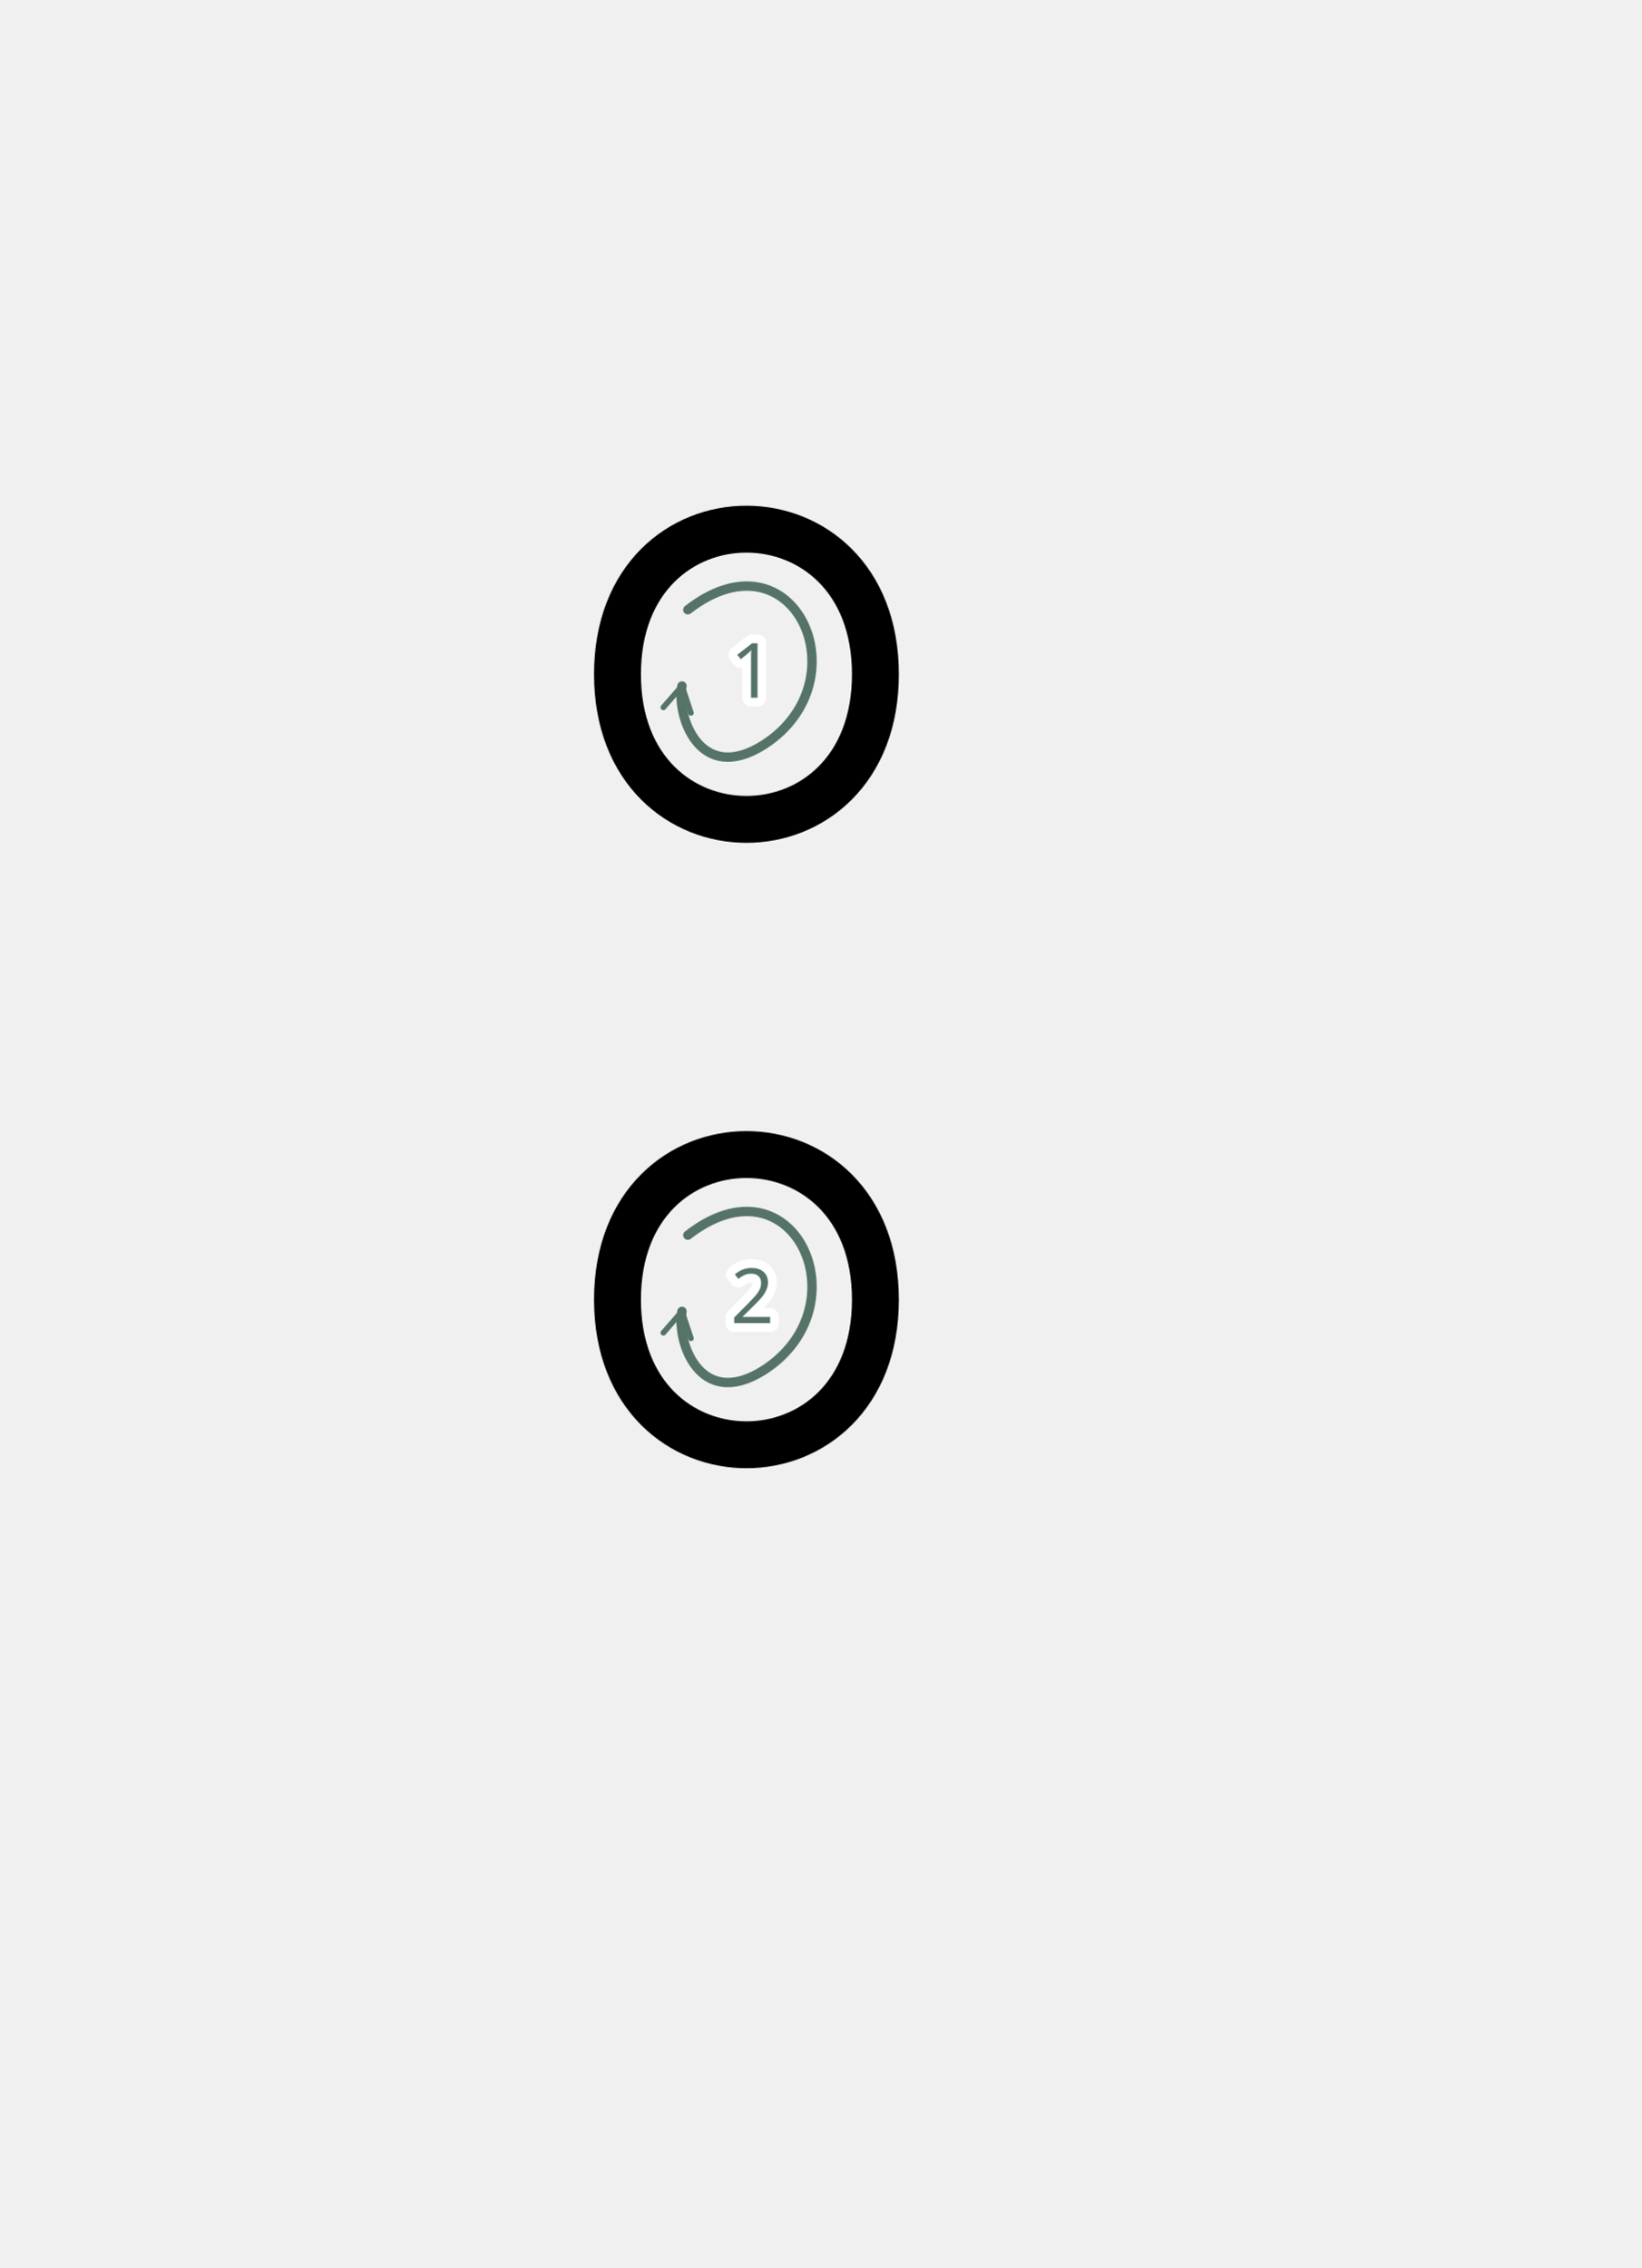
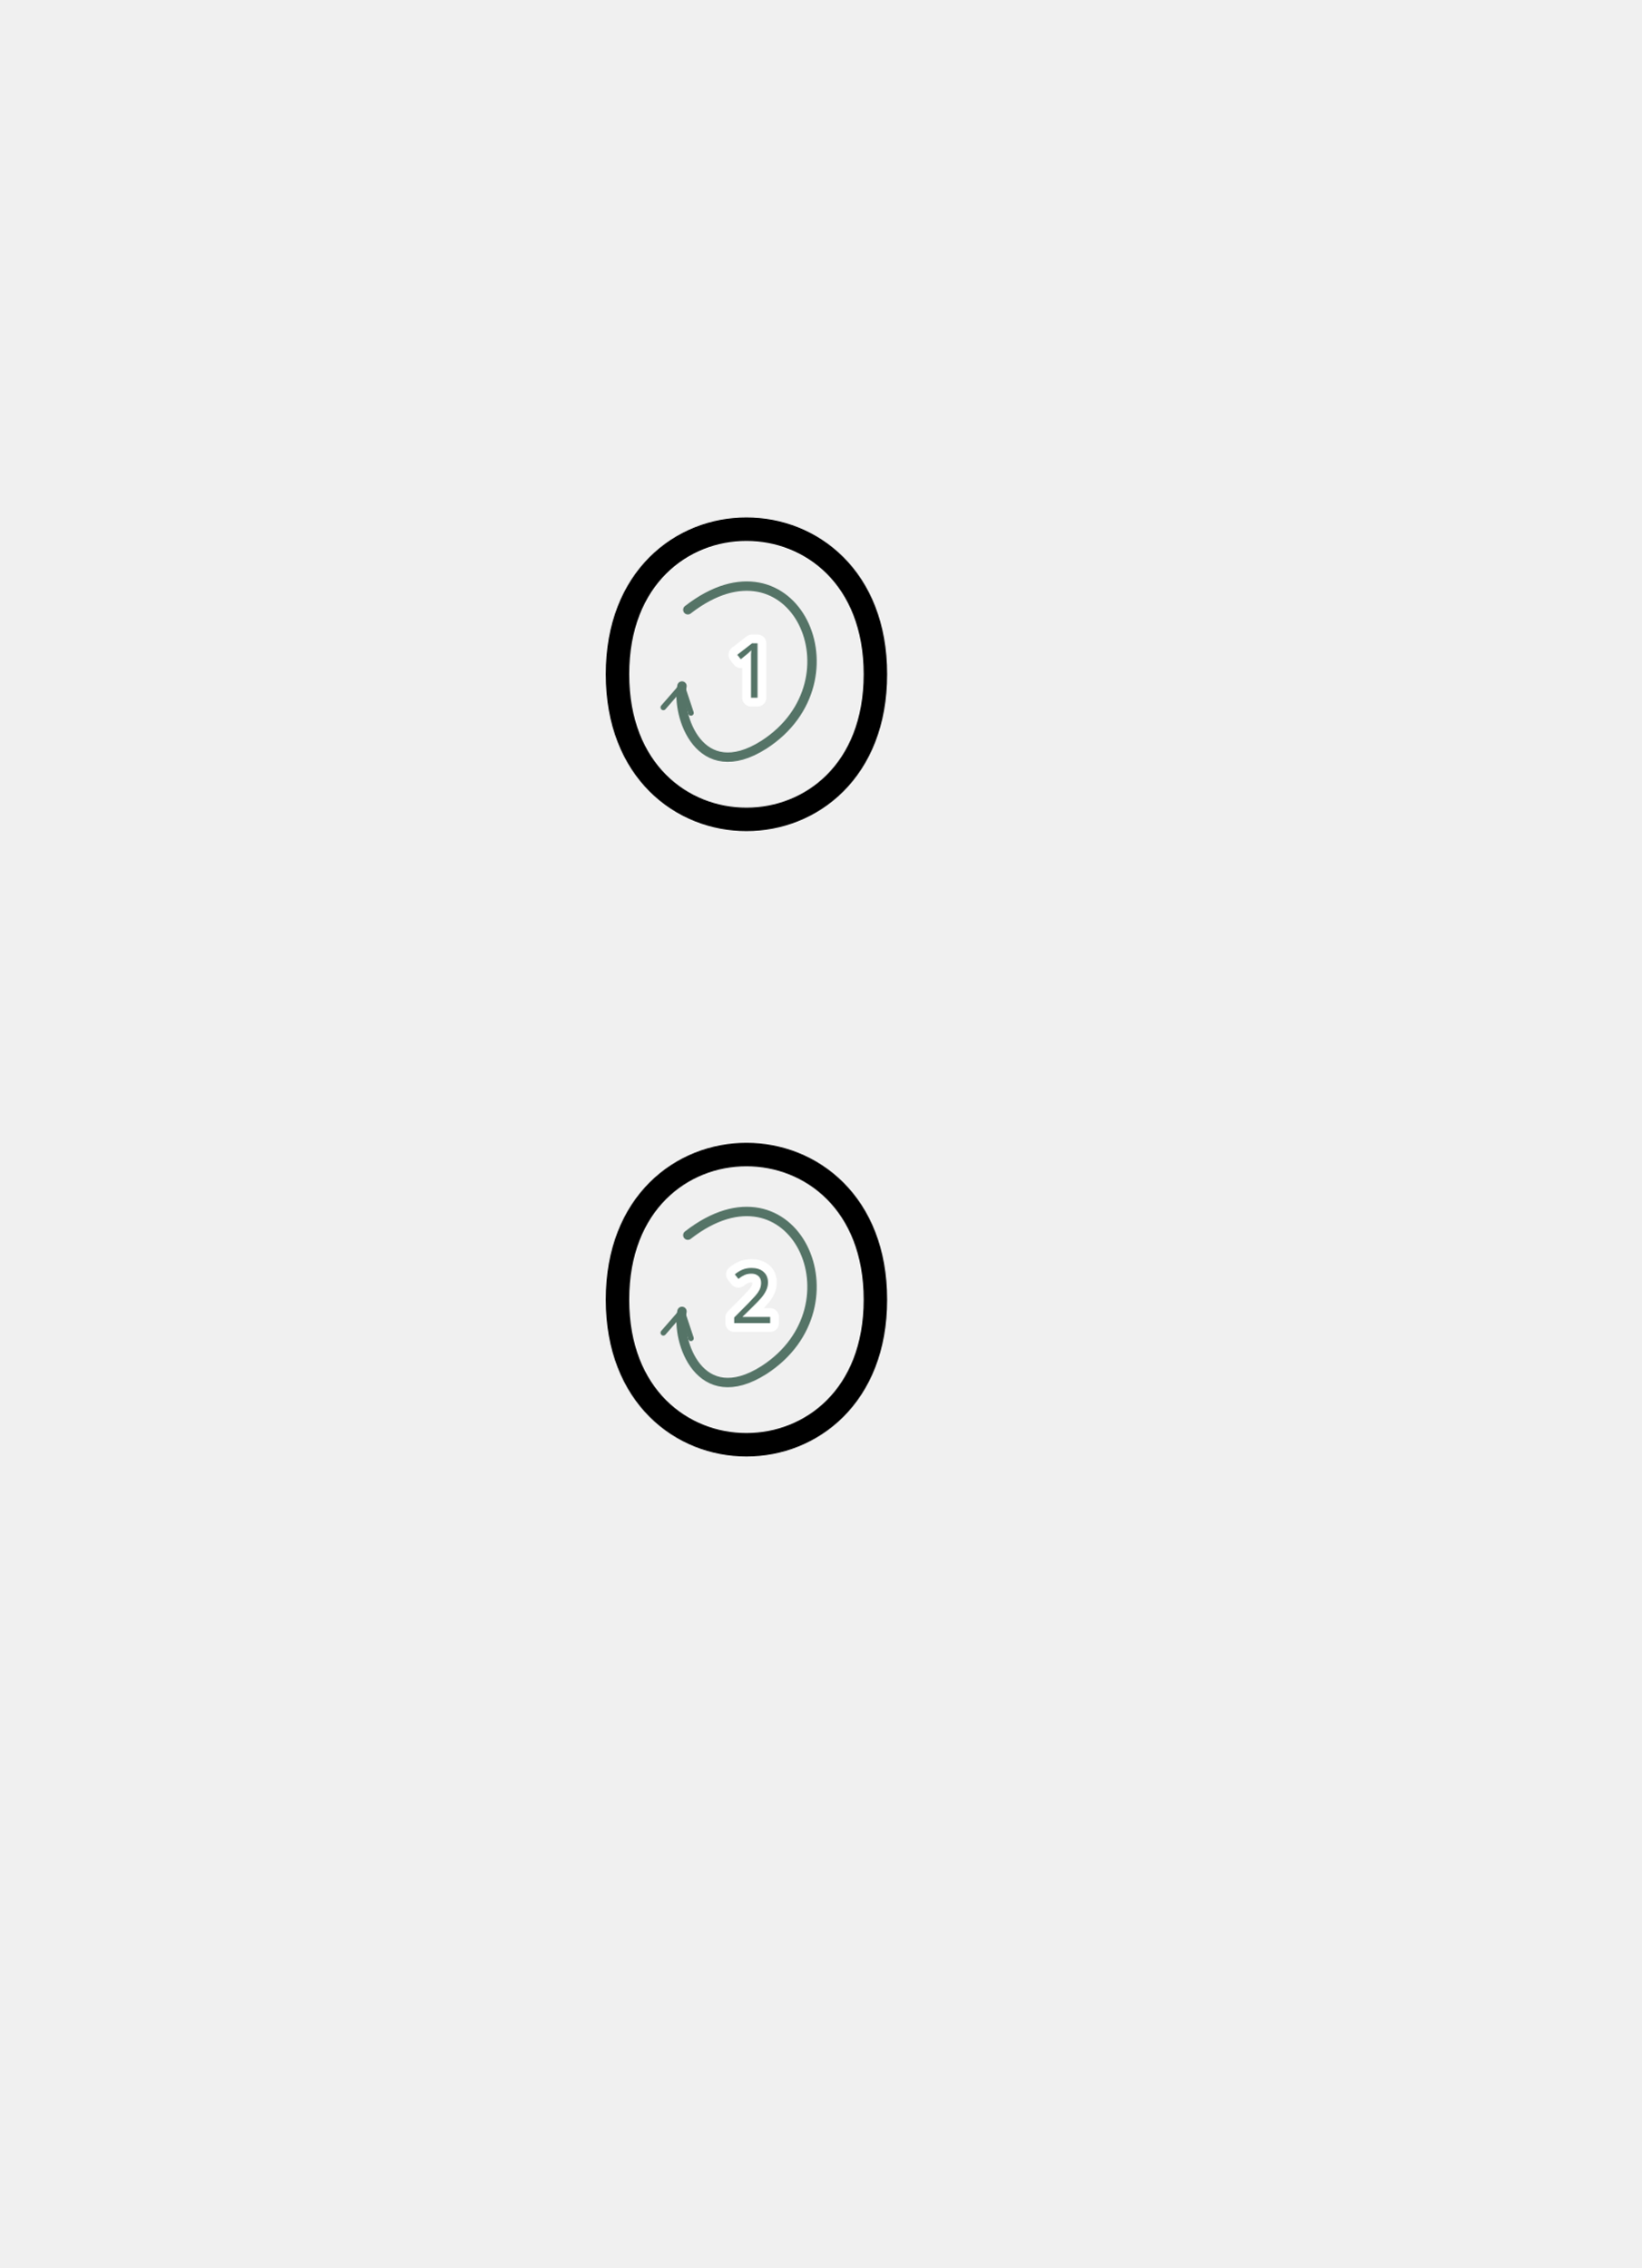
<svg xmlns="http://www.w3.org/2000/svg" viewBox="-55 -55 210 290" role="img" aria-labelledby="sign-ah-title sign-ah-description" data-source-page="34">
  <g data-symbol="sign-ah">
-     <g class="writing-ink" fill="none" stroke="currentColor" stroke-width="8" stroke-linecap="round" stroke-linejoin="round" style="stroke-width:var(--writing-stroke-width,8)">
+     <g class="writing-ink" fill="none" stroke="currentColor" stroke-width="4" stroke-linecap="round" stroke-linejoin="round" style="stroke-width:var(--writing-stroke-width,4)">
      <path d="M32 75 C32 42 76 42 76 75 C76 108 32 108 32 75" data-part="anusvara circle" transform="translate(0 -25) scale(0.75)" data-movement="1" />
      <path d="M32 75 C32 42 76 42 76 75 C76 108 32 108 32 75" data-part="anusvara circle" transform="translate(0 55) scale(0.75)" data-movement="2" />
    </g>
    <g class="writing-guides" fill="none" stroke="#557467" stroke-width="1.6" stroke-linecap="round" stroke-linejoin="round" style="stroke:var(--writing-guide-ink,#557467)">
      <defs>
        <marker id="sign-ah-arrow" markerUnits="userSpaceOnUse" viewBox="0 0 10 10" refX="8" refY="5" markerWidth="10" markerHeight="10" orient="auto">
          <path d="M1 1 L8 5 L1 9" fill="none" stroke="#557467" stroke-width="1.6" style="stroke:var(--writing-guide-ink,#557467)" />
        </marker>
        <marker id="sign-ah-arrow-0" markerUnits="userSpaceOnUse" viewBox="0 0 10 10" refX="8" refY="5" markerWidth="6" markerHeight="6" orient="auto">
          <path d="M1 1 L8 5 L1 9" fill="none" stroke="#557467" stroke-width="1.6" style="stroke:var(--writing-guide-ink,#557467)" />
        </marker>
        <marker id="sign-ah-arrow-1" markerUnits="userSpaceOnUse" viewBox="0 0 10 10" refX="8" refY="5" markerWidth="6" markerHeight="6" orient="auto">
          <path d="M1 1 L8 5 L1 9" fill="none" stroke="#557467" stroke-width="1.6" style="stroke:var(--writing-guide-ink,#557467)" />
        </marker>
      </defs>
      <g transform="translate(0 -25) scale(0.75)" data-movement="1">
        <path d="M44 64 C62 50 74 76 57 87 C46 94 42 82 43 77" marker-end="url(#sign-ah-arrow-0)" />
      </g>
      <g transform="translate(0 55) scale(0.75)" data-movement="2">
        <path d="M44 64 C62 50 74 76 57 87 C46 94 42 82 43 77" marker-end="url(#sign-ah-arrow-1)" />
      </g>
    </g>
    <g class="writing-labels" font-family="sans-serif" font-size="13" text-anchor="middle" fill="#557467" style="fill:var(--writing-guide-ink,#557467)">
      <g transform="translate(0 -25) scale(0.75)" data-movement="1">
        <text x="55" y="79" paint-order="stroke fill" stroke="#fff" stroke-width="3" stroke-linejoin="round" style="stroke:var(--writing-background,#fff)">1</text>
      </g>
      <g transform="translate(0 55) scale(0.75)" data-movement="2">
        <text x="55" y="79" paint-order="stroke fill" stroke="#fff" stroke-width="3" stroke-linejoin="round" style="stroke:var(--writing-background,#fff)">2</text>
      </g>
    </g>
  </g>
</svg>
